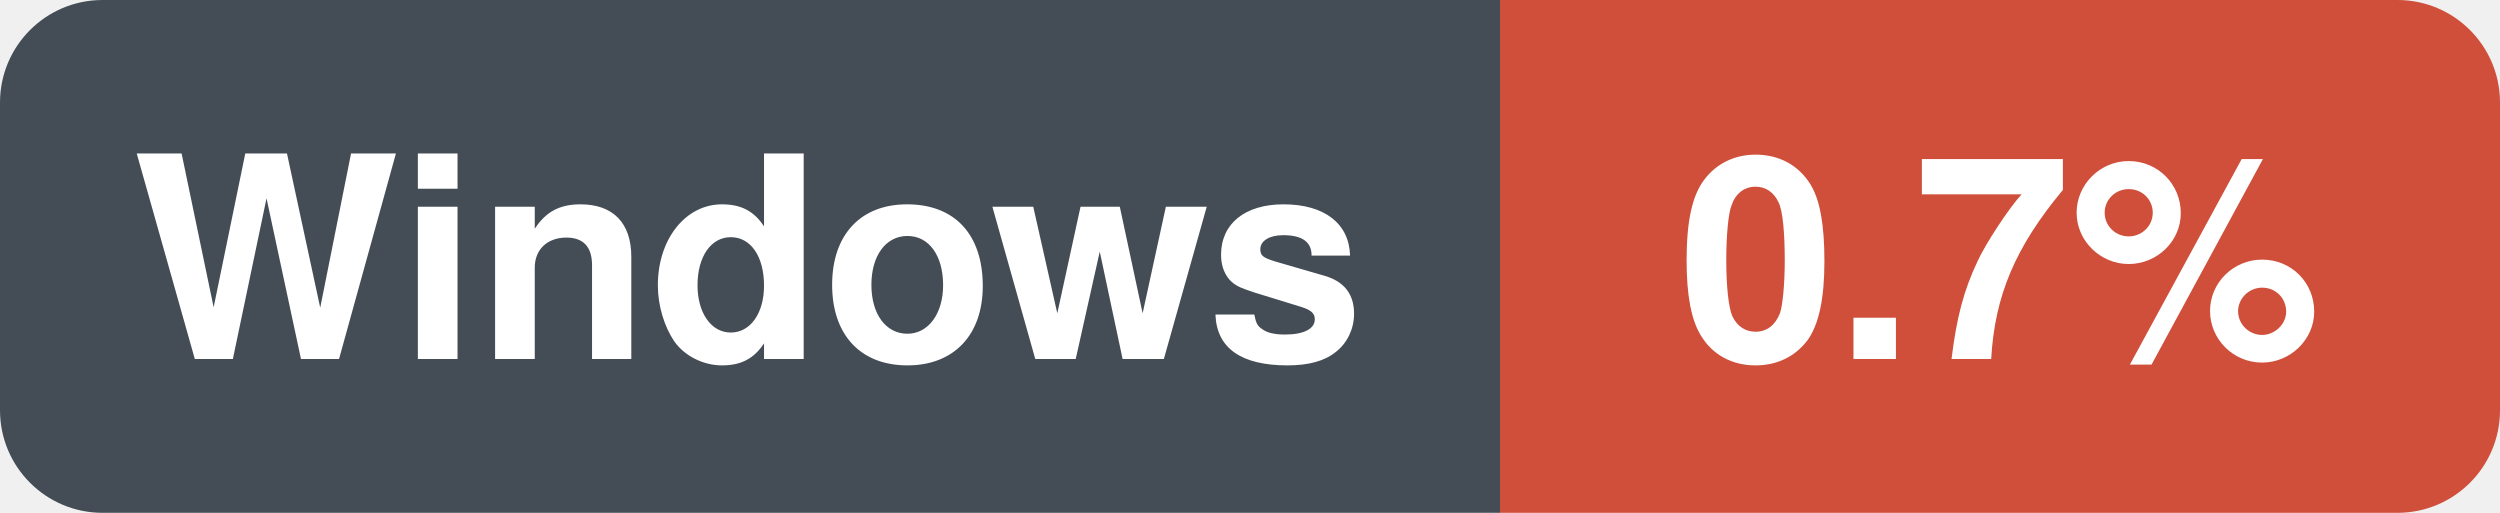
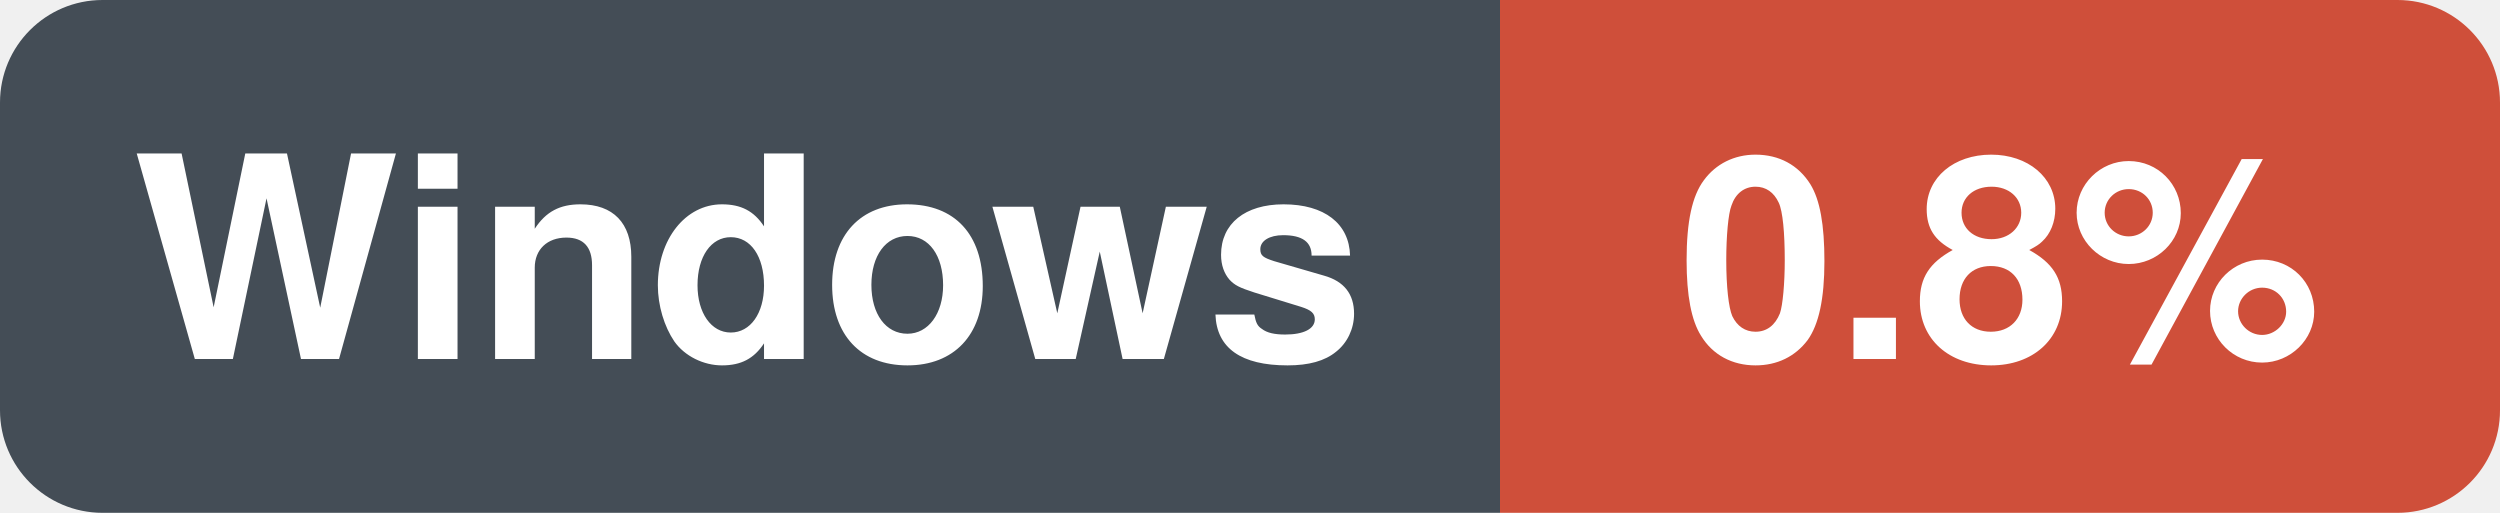
- <svg xmlns="http://www.w3.org/2000/svg" width="97.5" height="20" viewBox="0 0 97.5 20" role="img" aria-label="Windows: 0.7%">
+ <svg xmlns="http://www.w3.org/2000/svg" width="97.5" height="20" viewBox="0 0 97.5 20" role="img" aria-label="Windows: 0.8%">
  <clipPath id="r">
    <rect width="97.5" height="20" rx="4" />
  </clipPath>
  <g clip-path="url(#r)">
    <rect x="0.0" y="0.0" width="58.5" height="20.0" fill="#444d56" />
    <rect x="58.5" y="0.0" width="39.0" height="20.0" fill="#cf4f3a" />
  </g>
  <text x="29.2" y="14.0" font-family="-apple-system,BlinkMacSystemFont,'Segoe UI',Helvetica,Arial,sans-serif" font-size="11" font-weight="600" fill="#ffffff" text-anchor="middle">Windows</text>
-   <text x="78.0" y="14.0" font-family="-apple-system,BlinkMacSystemFont,'Segoe UI',Helvetica,Arial,sans-serif" font-size="11" font-weight="600" fill="#ffffff" text-anchor="middle">0.7%</text>
+   <text x="78.0" y="14.0" font-family="-apple-system,BlinkMacSystemFont,'Segoe UI',Helvetica,Arial,sans-serif" font-size="11" font-weight="600" fill="#ffffff" text-anchor="middle">0.8%</text>
</svg>
